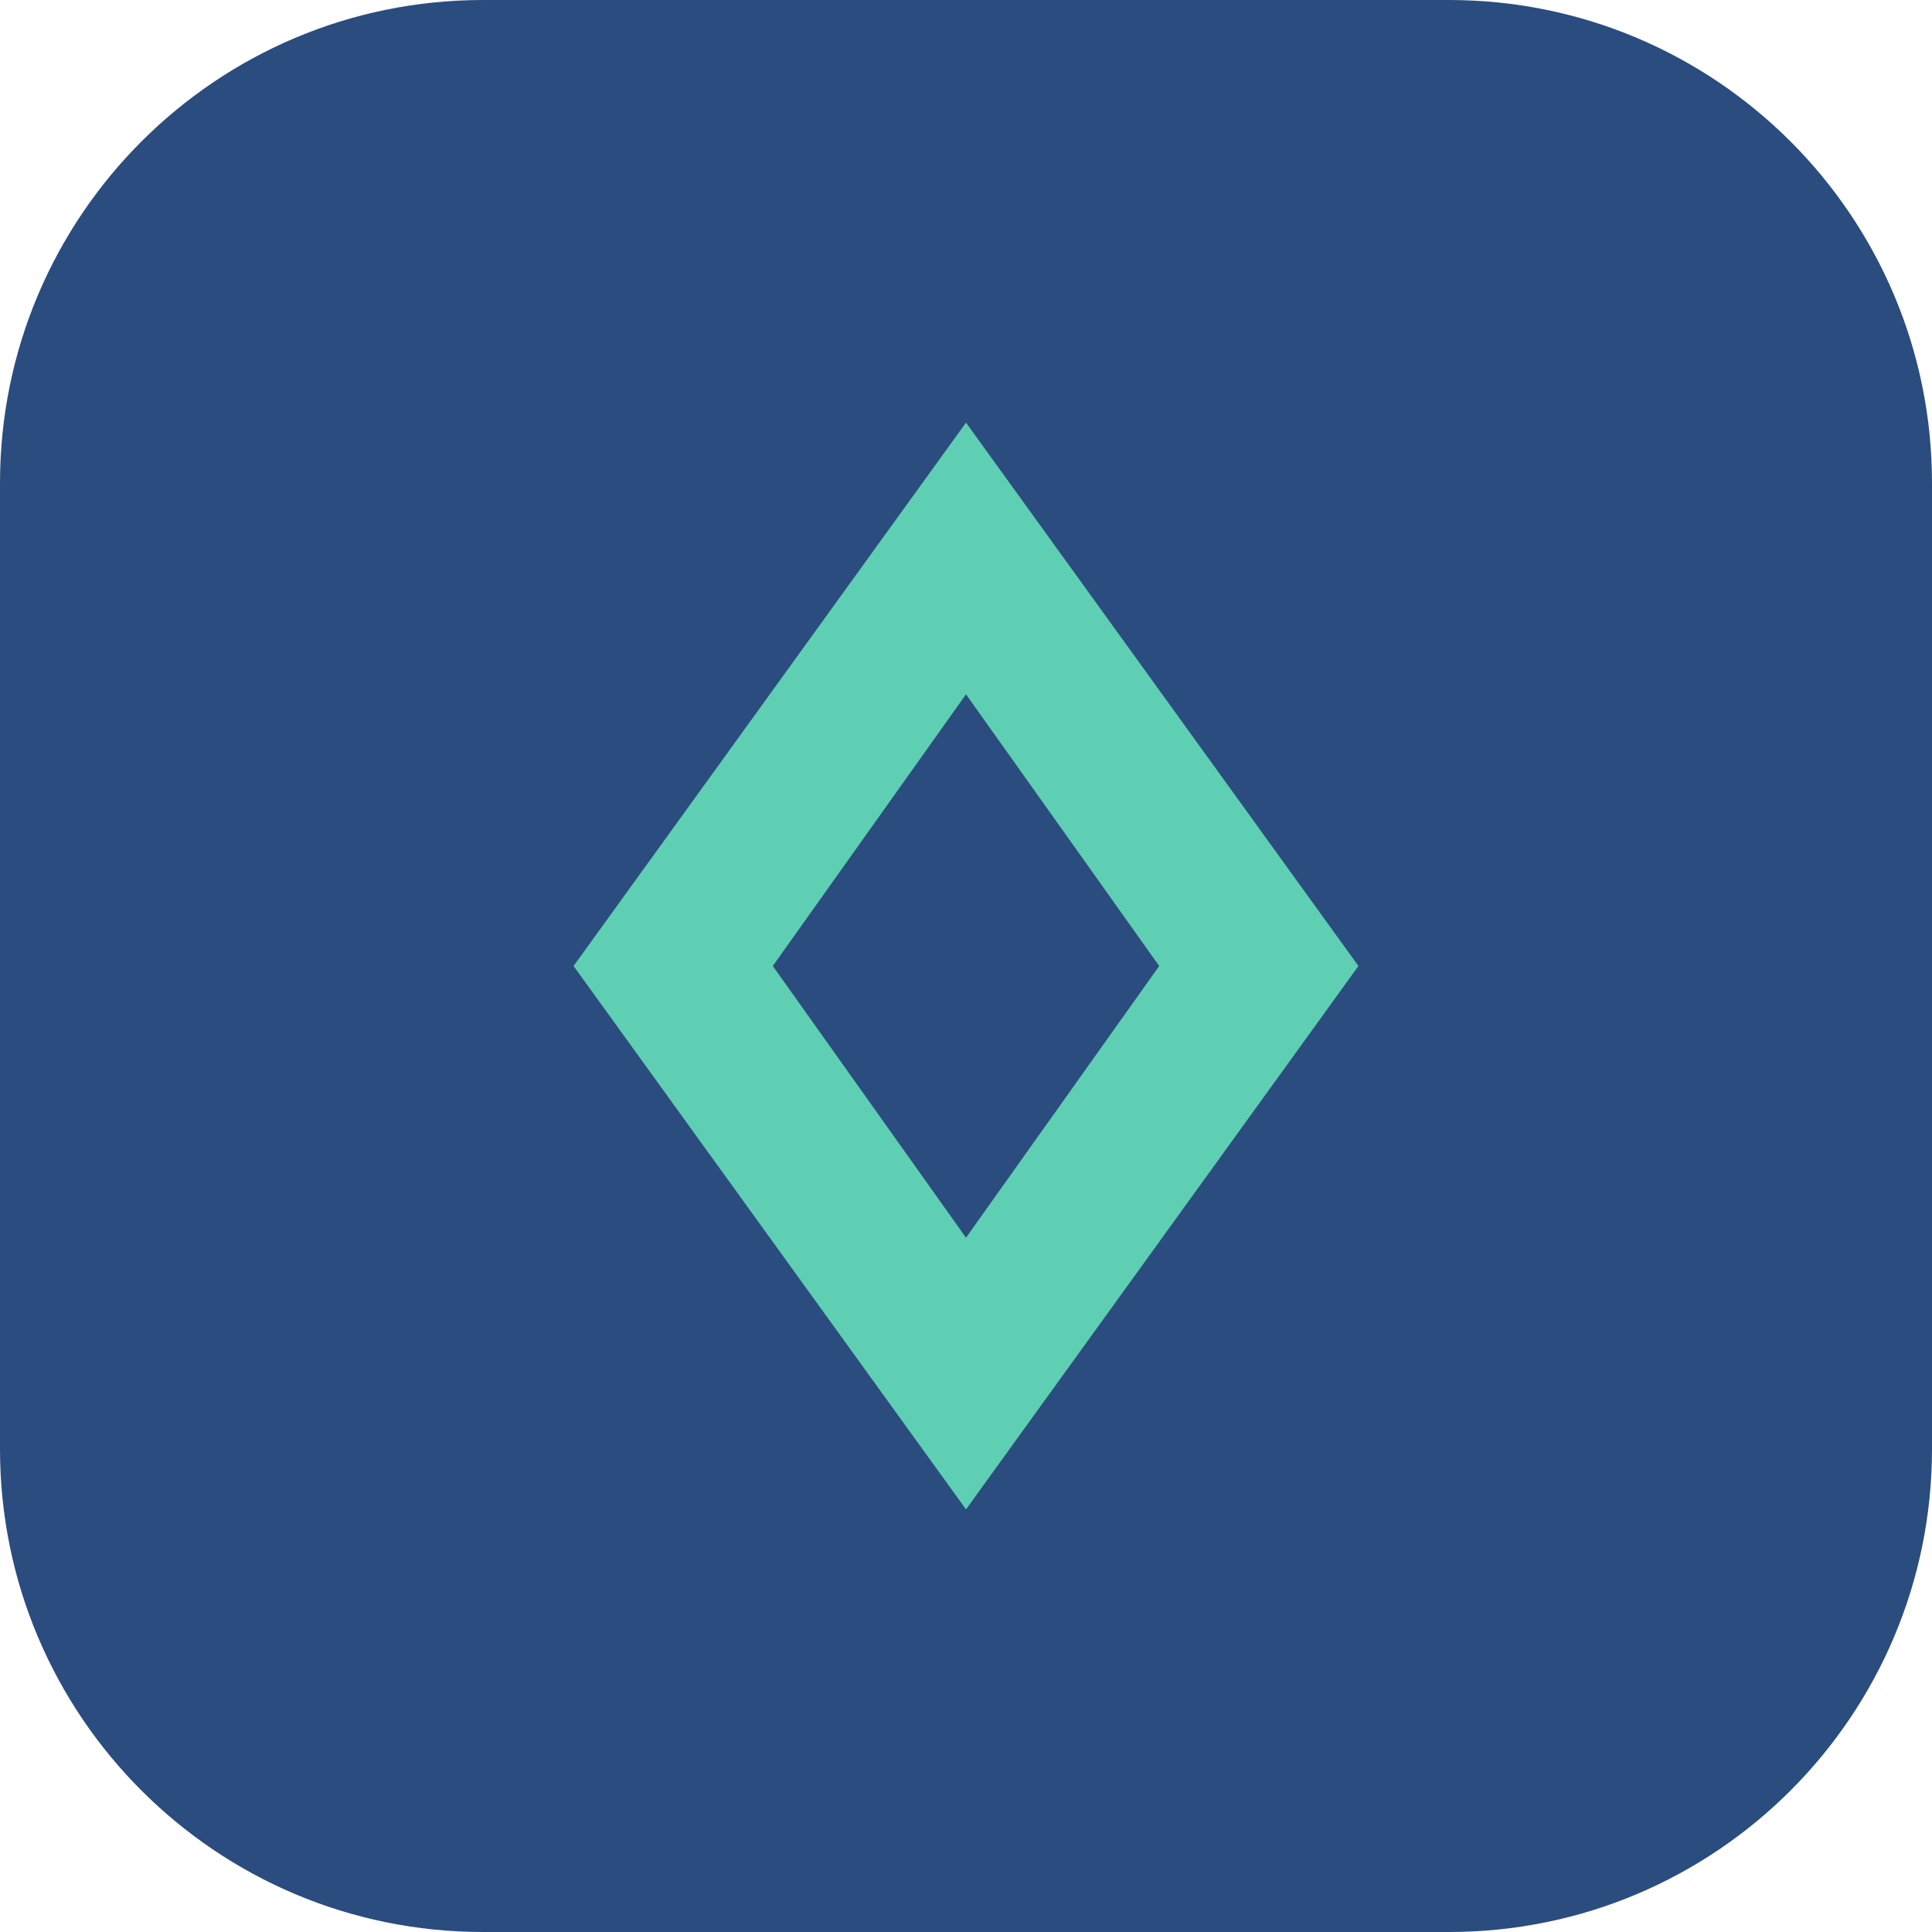
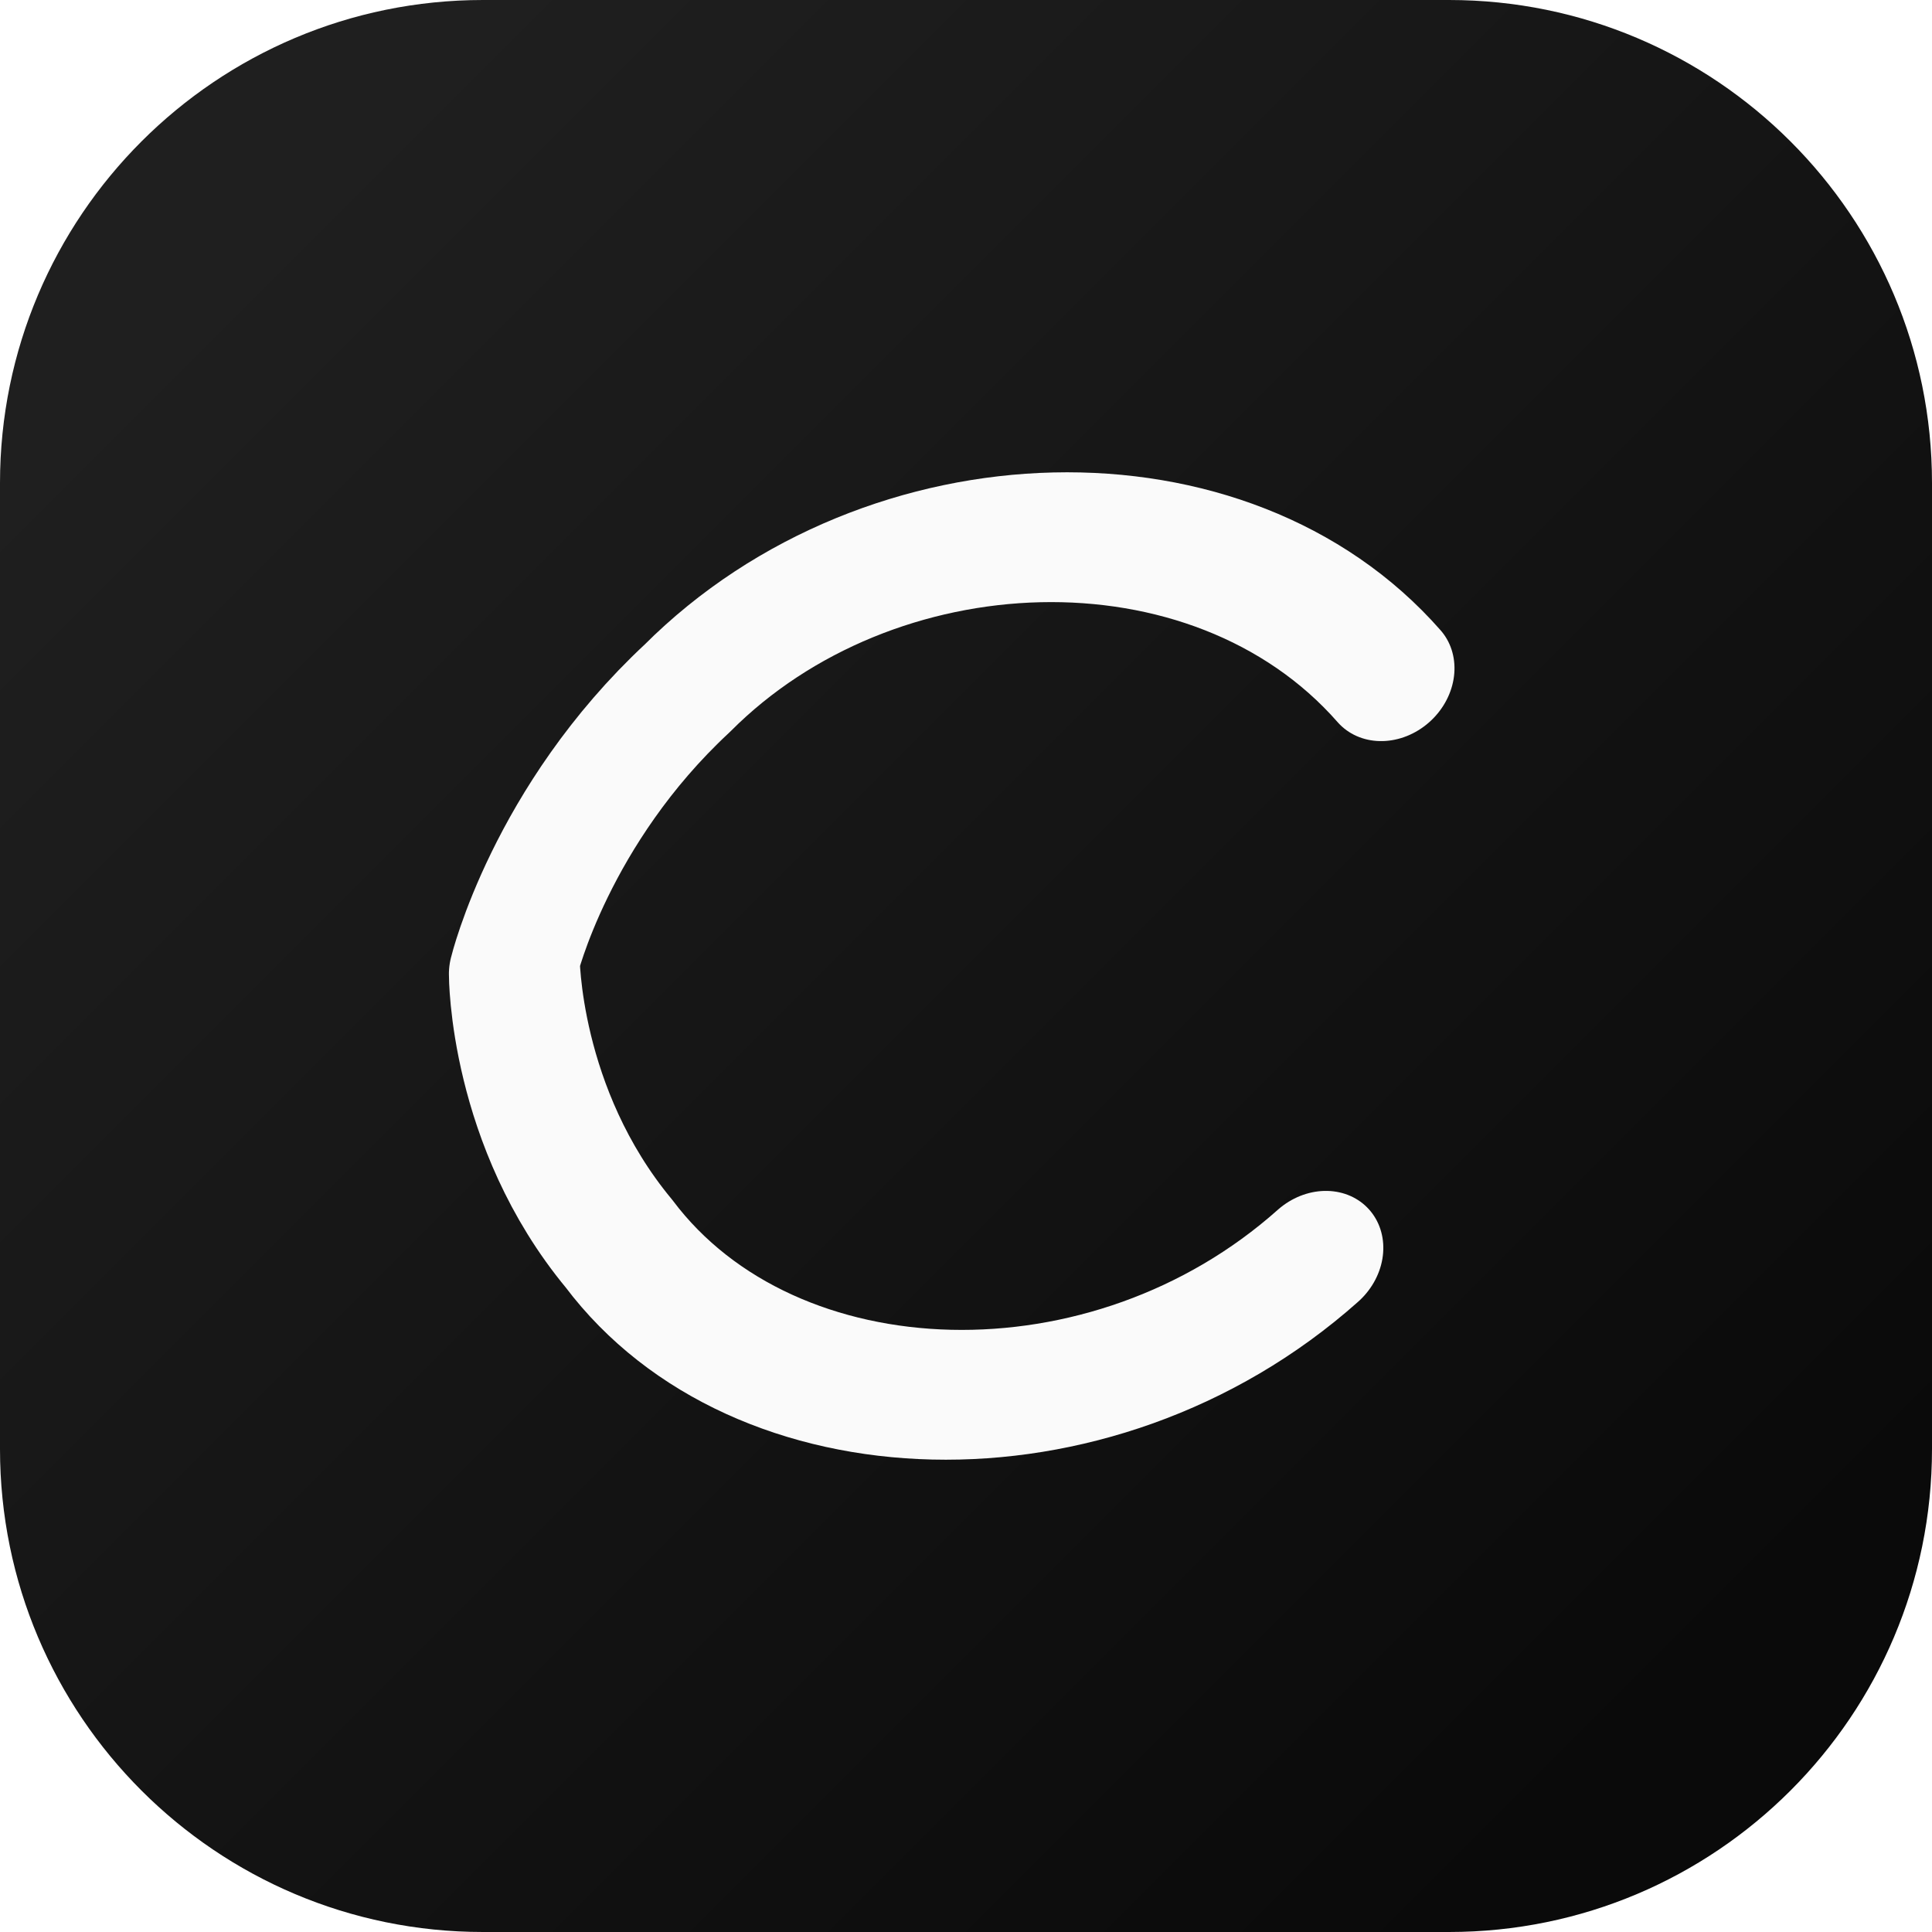
<svg xmlns="http://www.w3.org/2000/svg" width="32" height="32" viewBox="0 0 32 32" fill="none">
-   <rect width="32" height="32" rx="8" fill="#2B4C7E" />
-   <path d="M16 7L22.5 16L16 25L9.5 16L16 7Z" fill="#5ECFB3" />
-   <path d="M16 11.5L19.2 16L16 20.5L12.8 16L16 11.5Z" fill="#2B4C7E" />
+   <defs>
+     <linearGradient id="bg" x1="4" y1="4" x2="28" y2="28" gradientUnits="userSpaceOnUse">
+       <stop stop-color="#1f1f1f" />
+       <stop offset="1" stop-color="#0a0a0a" />
+     </linearGradient>
+   </defs>
+   <rect width="32" height="32" rx="8" fill="url(#bg)" />
+   <g transform="translate(16 16.15) skewX(-7) translate(-16 -16.15)">
+     <path d="M22.4 11.2C19.2 8 13.6 8.2 10.8 11.4C8.8 13.5 8.5 16 8.5 16C8.5 16 8.8 18.5 10.8 20.6C13.6 23.8 19.2 24 22.4 20.8" stroke="#FAFAFA" stroke-width="2.15" stroke-linecap="round" stroke-linejoin="round" fill="none" />
+   </g>
</svg>
